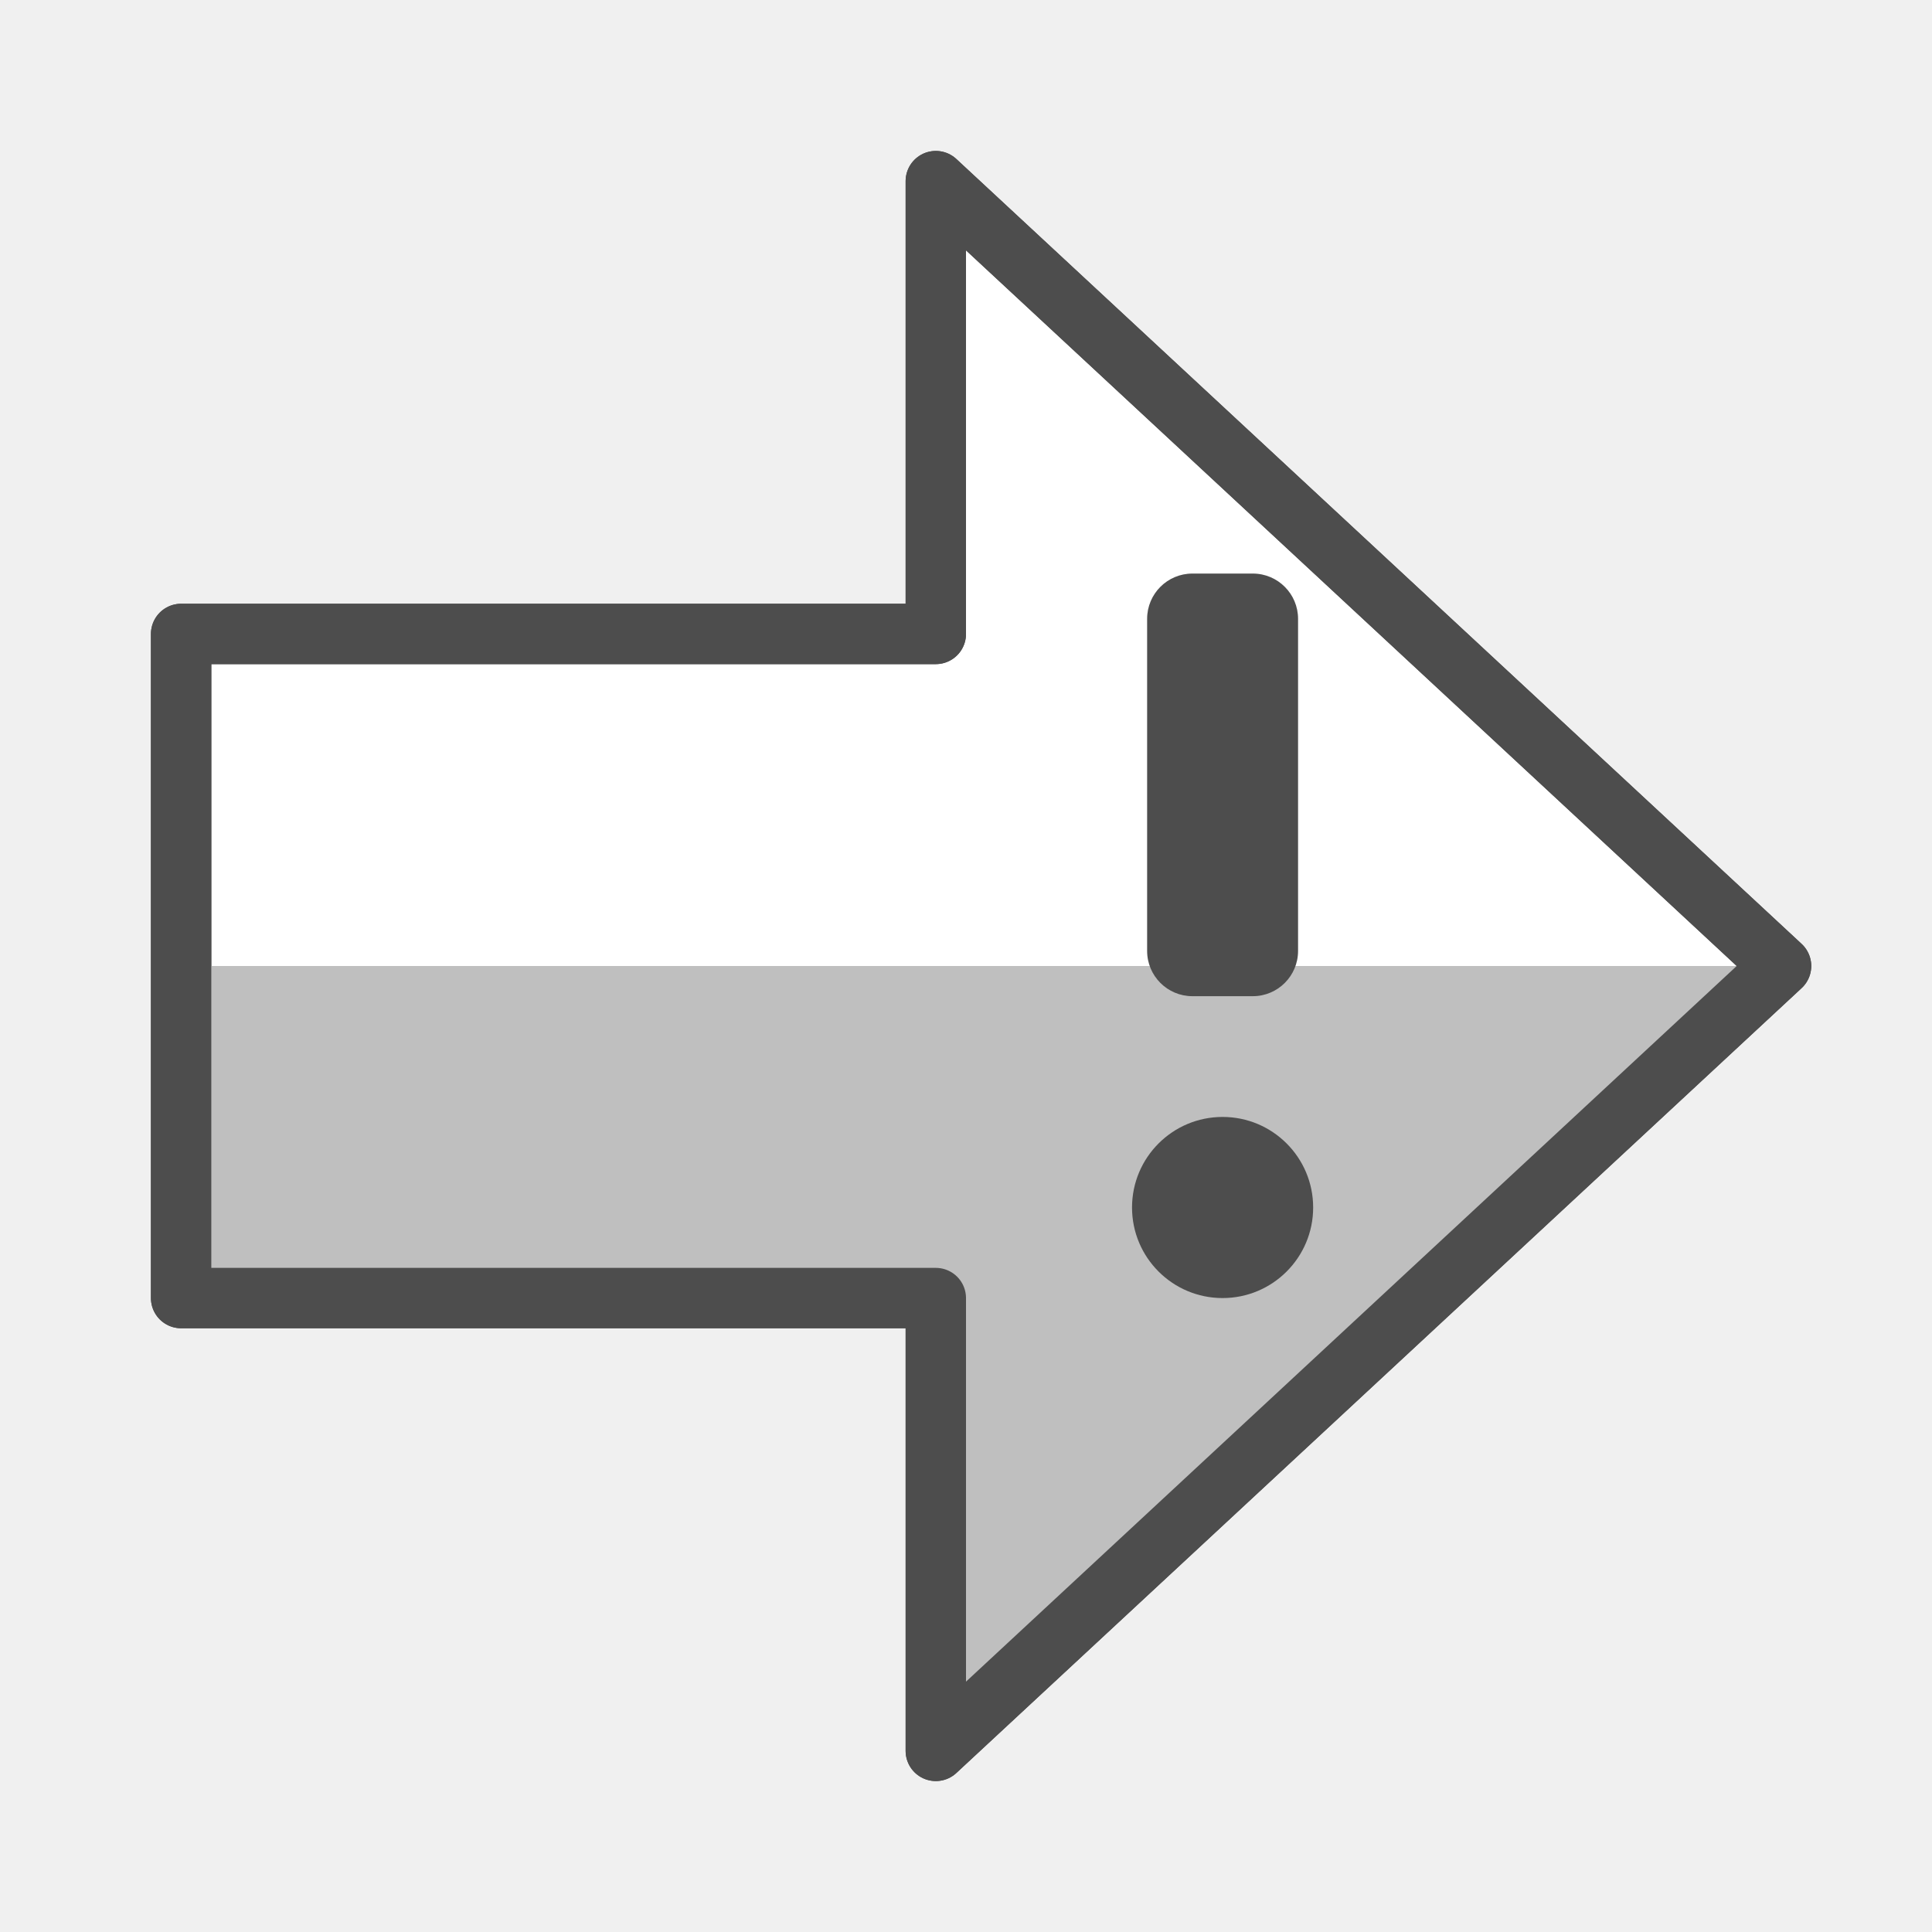
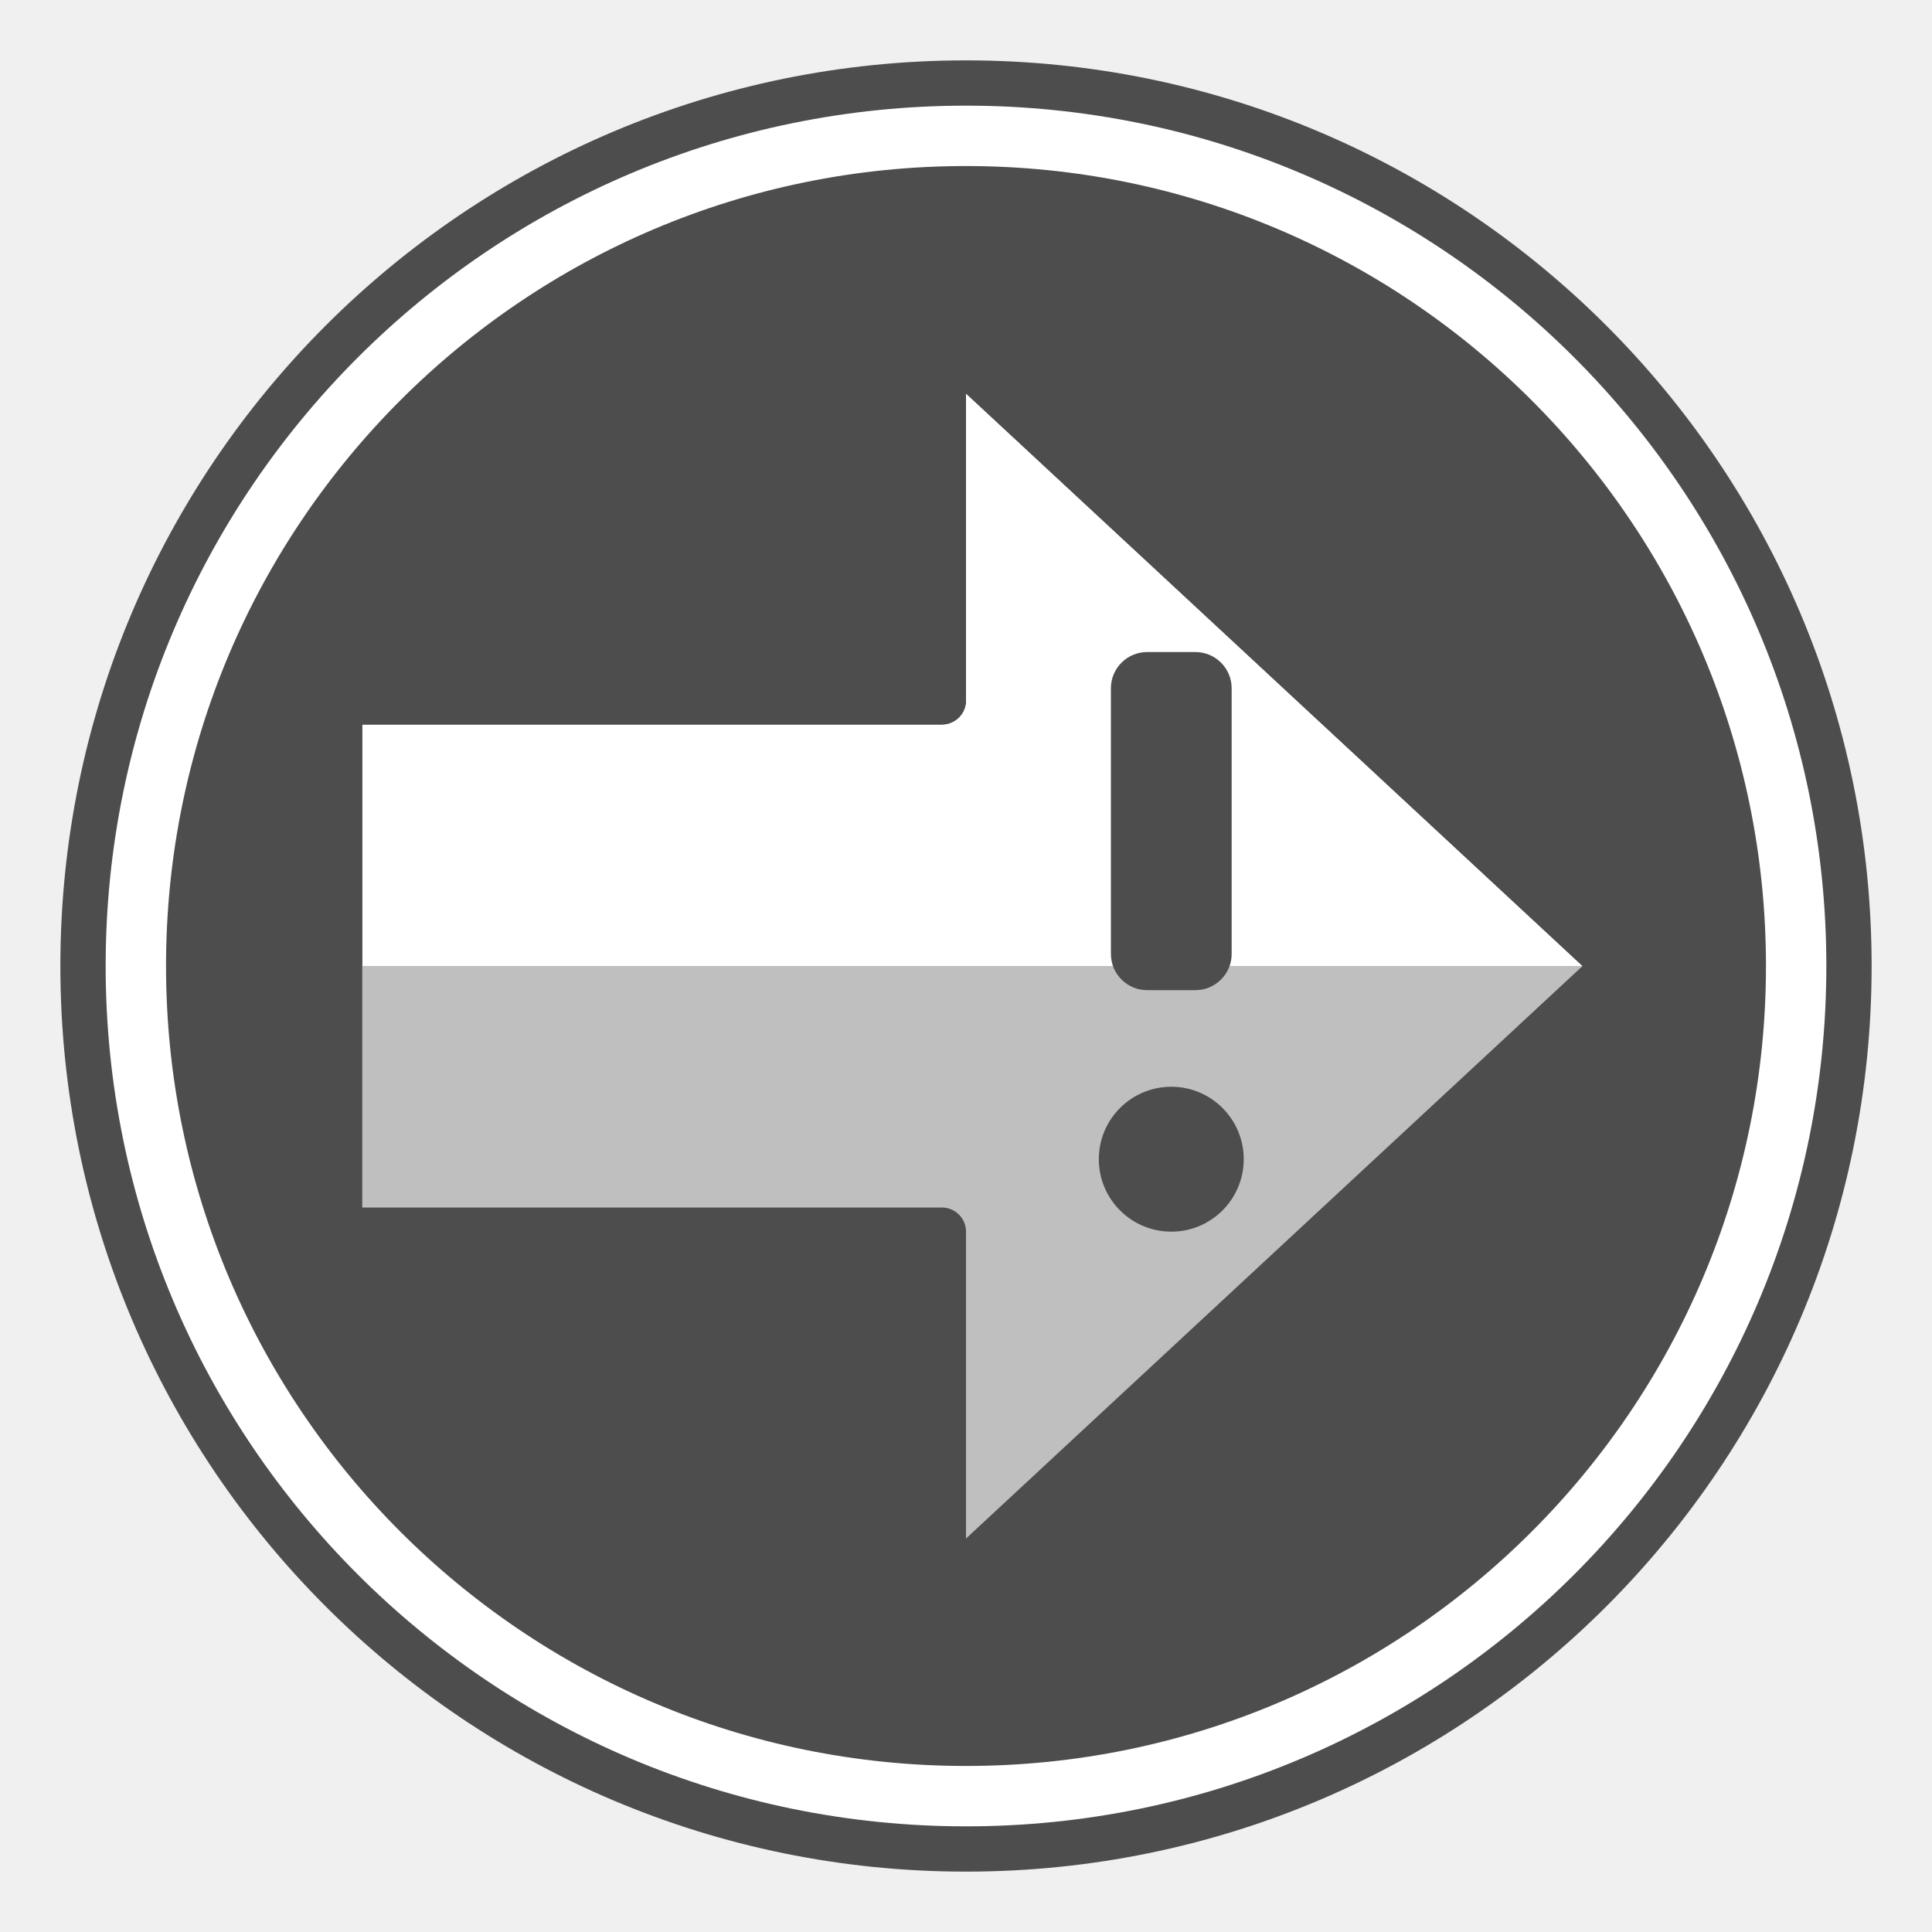
<svg xmlns="http://www.w3.org/2000/svg" width="128" height="128" viewBox="0 0 128 128">
-   <polygon points="118,64 62,12 62,42 12,42 12,86 62,86 62,116" fill="#FFFFFF" stroke="#4D4D4D" stroke-width="4" stroke-linejoin="round" />
-   <polygon points="62,64 118,64 62,116 62,86 12,86 12,64" fill="#BFBFBF" />
-   <polygon points="118,64 62,12 62,42 12,42 12,86 62,86 62,116" fill="none" stroke="#4D4D4D" stroke-width="4" stroke-linejoin="round" />
-   <rect x="76" y="38" width="10" height="28" rx="3" fill="#4D4D4D" />
-   <circle cx="81" cy="80" r="6" fill="#4D4D4D" />
+   <circle cx="64" cy="64" r="60" fill="#4D4D4D" />
+   <circle cx="64" cy="64" r="55" fill="none" stroke="#FFFFFF" stroke-width="4" />
+   <g transform="translate(64 64) scale(0.8) translate(-64 -64)">
+     <polygon points="118,64 62,12 62,42 12,42 12,86 62,86 62,116" fill="#FFFFFF" stroke="#4D4D4D" stroke-width="4" stroke-linejoin="round" />
+     <polygon points="62,64 118,64 62,116 62,86 12,86 12,64" fill="#BFBFBF" />
+     <polygon points="118,64 62,12 62,42 12,42 12,86 62,86 62,116" fill="none" stroke="#4D4D4D" stroke-width="4" stroke-linejoin="round" />
+     <rect x="76" y="38" width="10" height="28" rx="3" fill="#4D4D4D" />
+     <circle cx="81" cy="80" r="6" fill="#4D4D4D" />
+   </g>
</svg>
